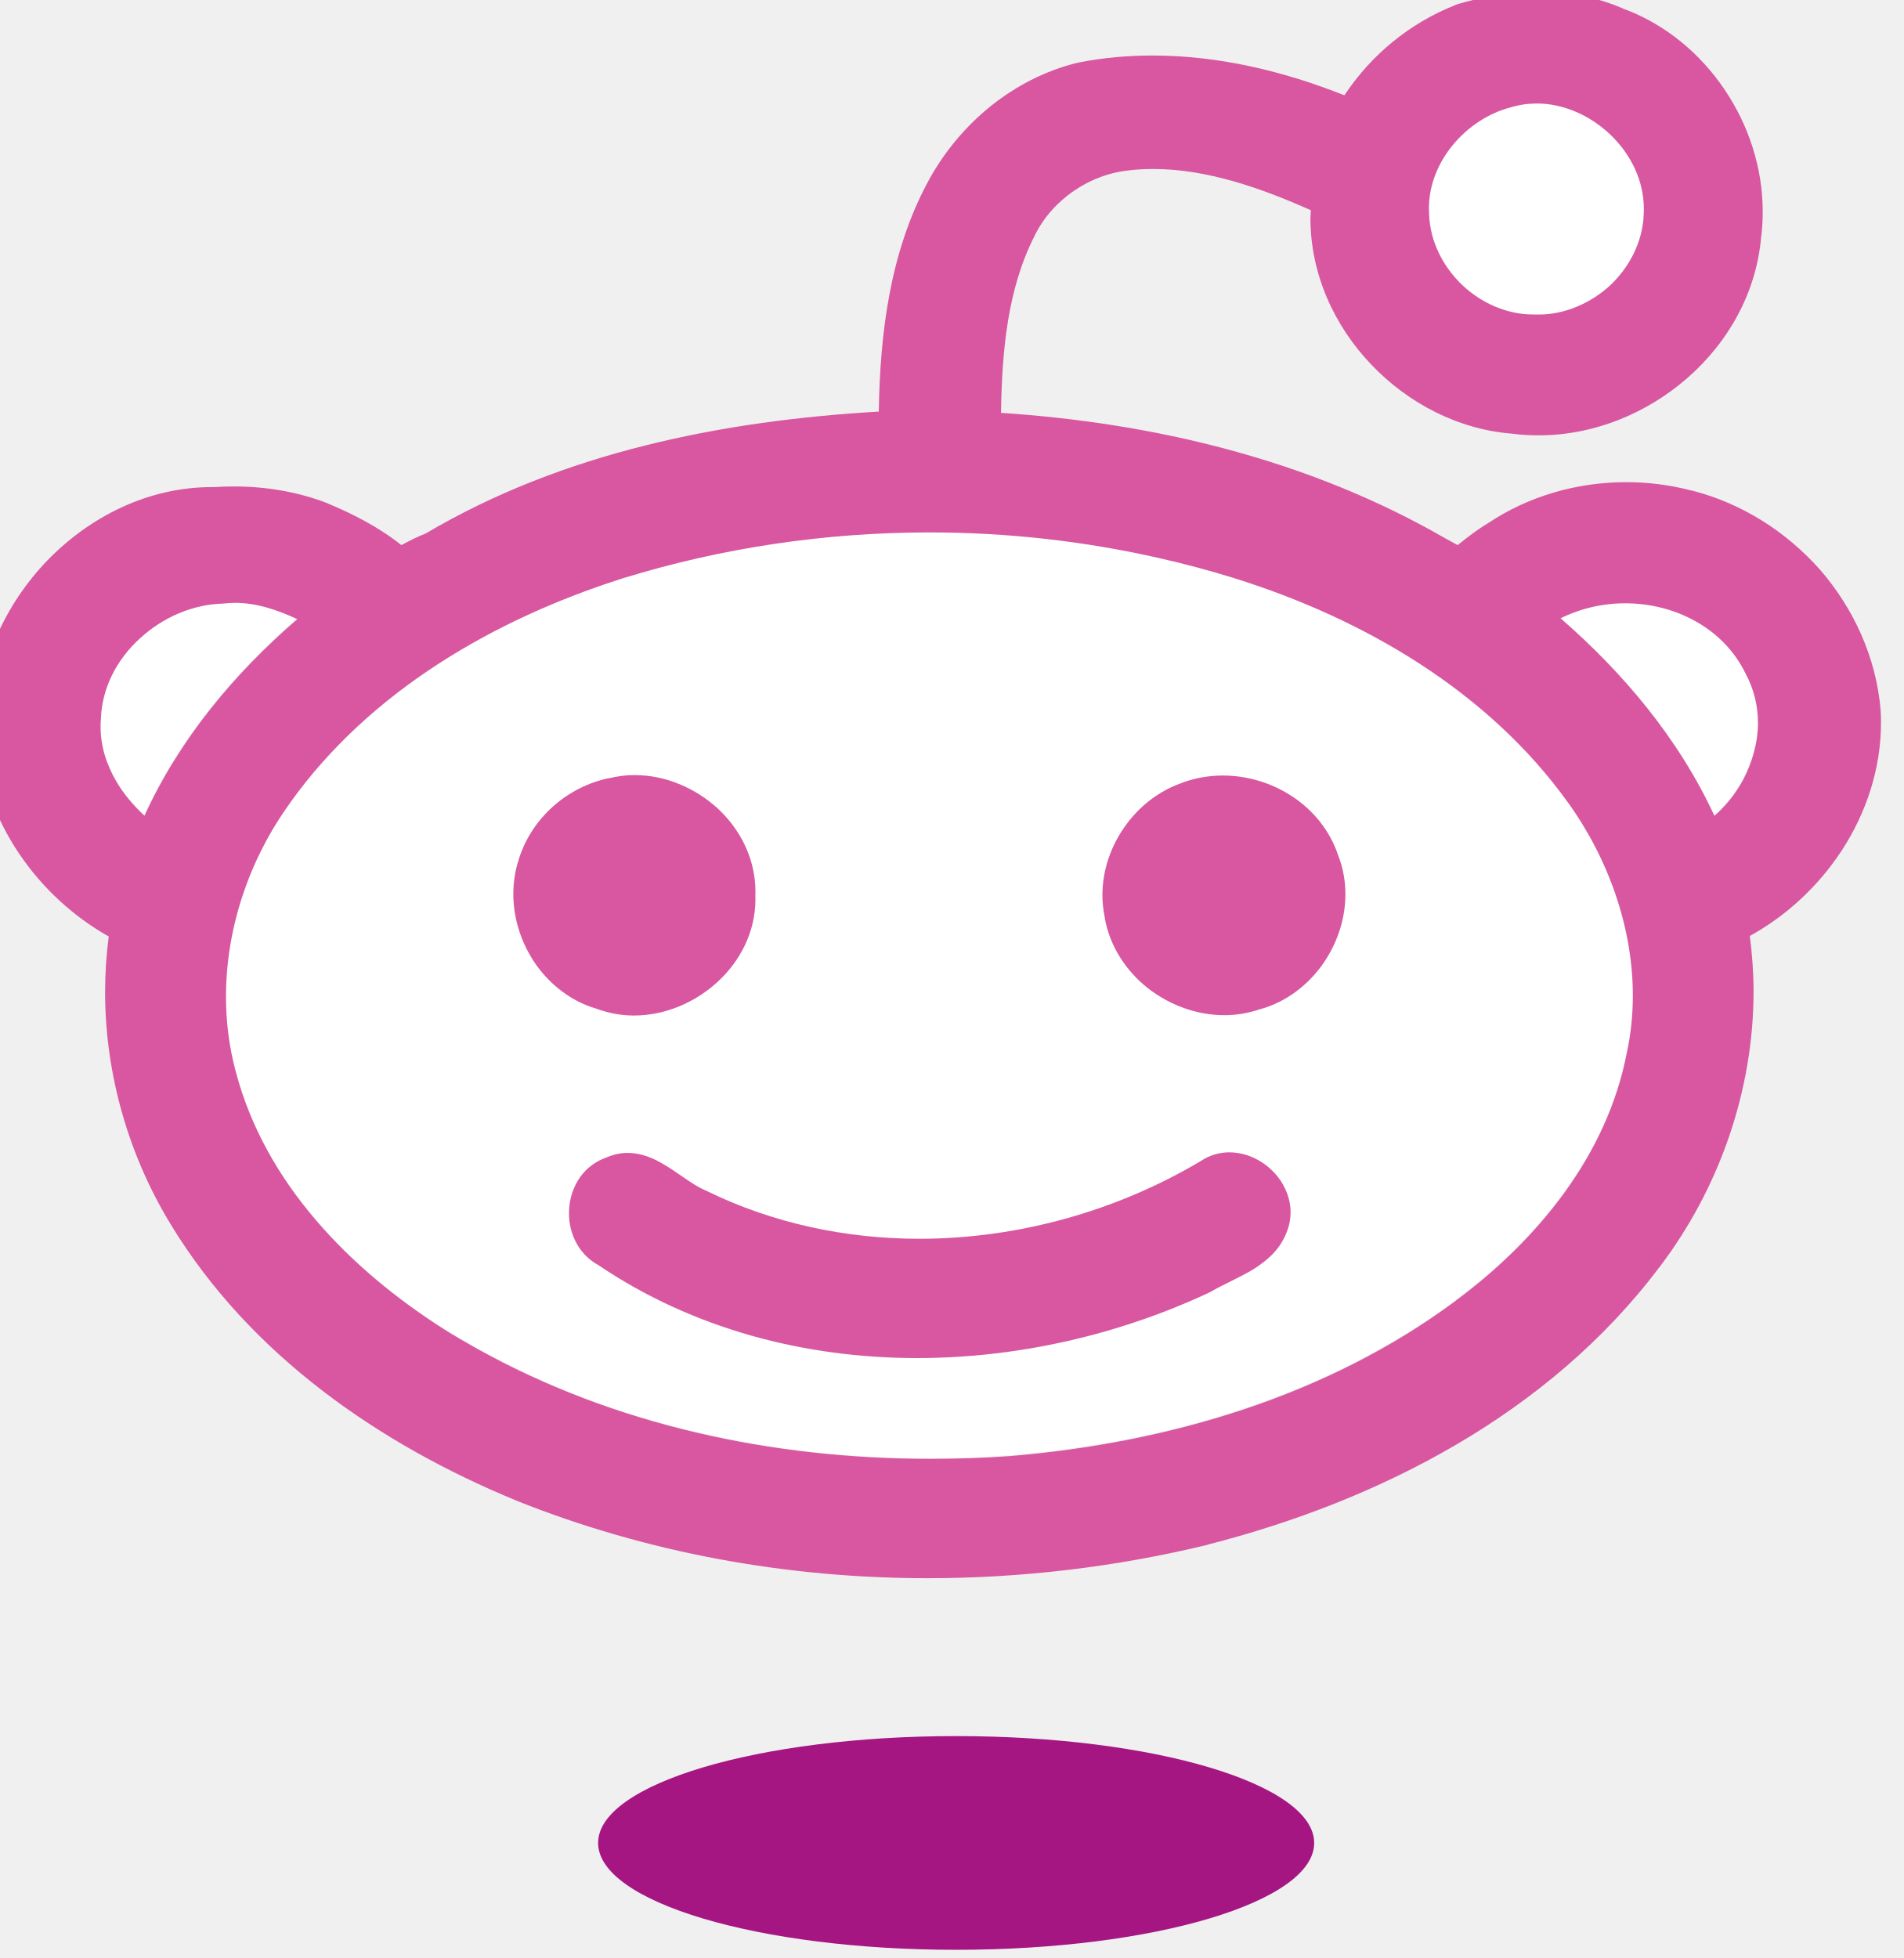
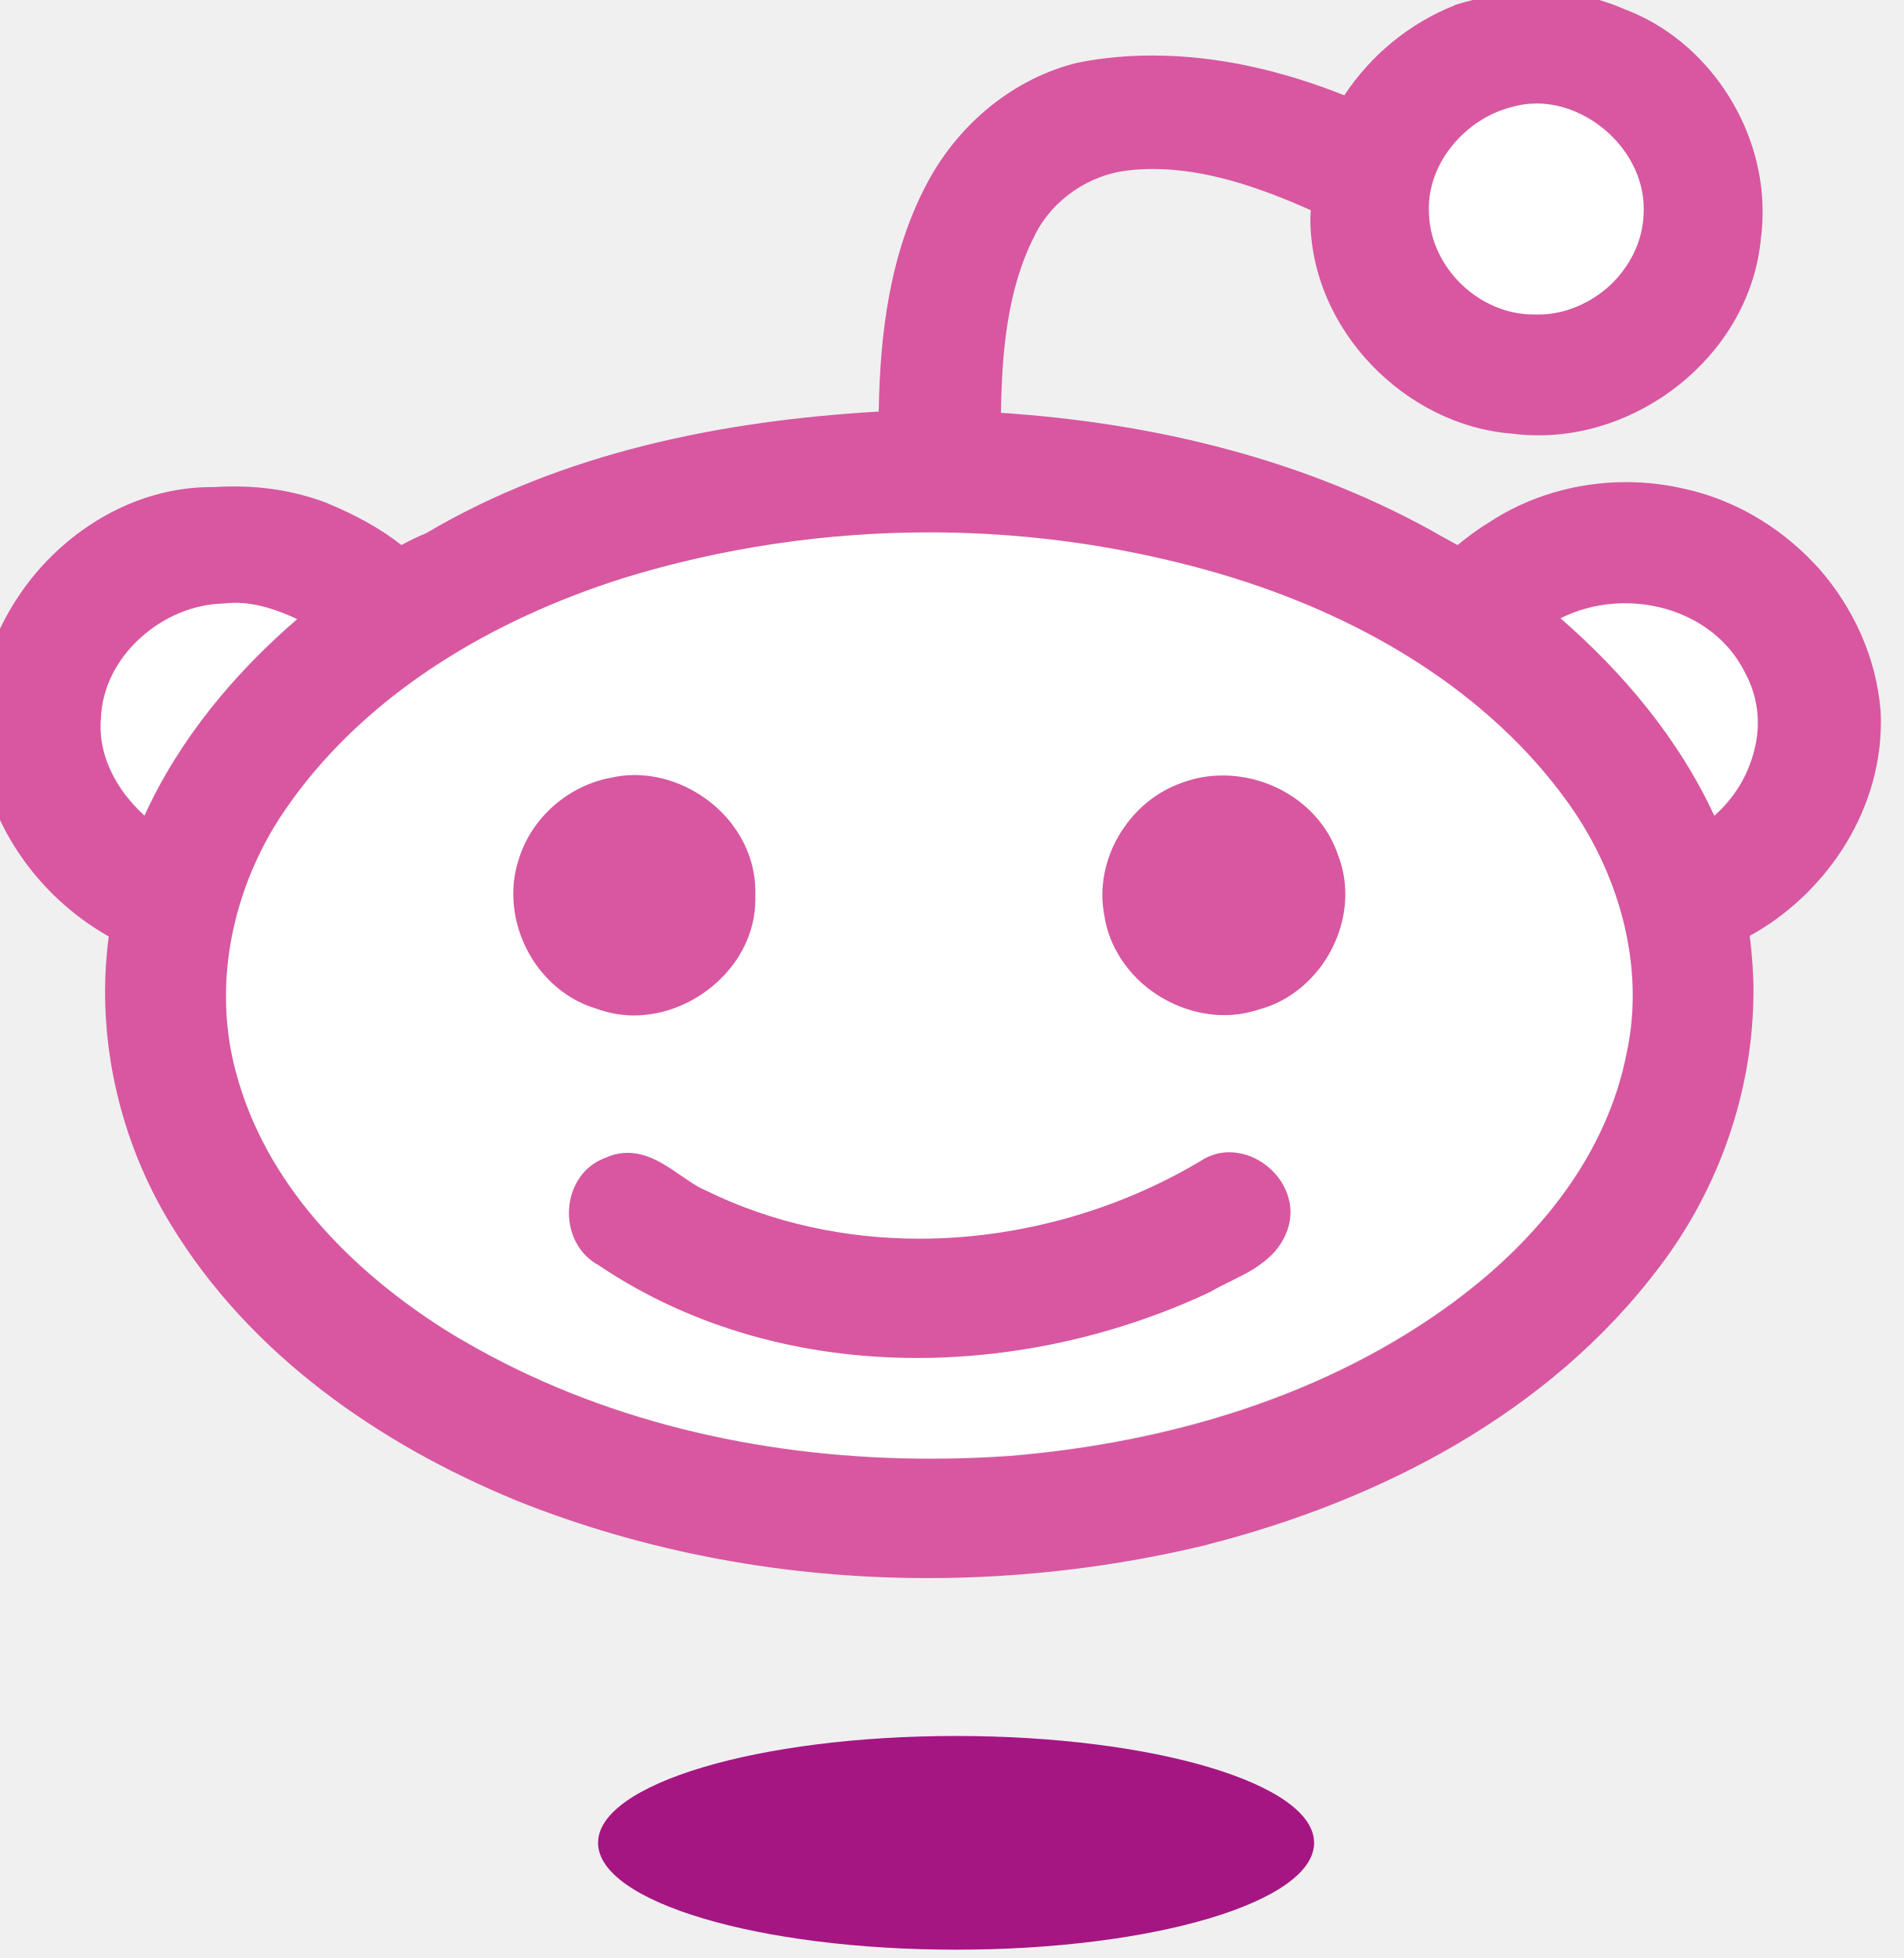
- <svg xmlns="http://www.w3.org/2000/svg" version="1.1" id="Layer_1" x="0px" y="0px" width="30px" height="30.855px" viewBox="0 0 30 30.855" enable-background="new 0 0 30 30.855" xml:space="preserve">
+ <svg xmlns="http://www.w3.org/2000/svg" version="1.1" id="Layer_1" x="0px" y="0px" width="30px" height="30.857px" viewBox="0 0 30 30.857" enable-background="new 0 0 30 30.857" xml:space="preserve">
  <g>
    <ellipse fill="#A51683" cx="15.067" cy="29.042" rx="5.642" ry="1.684" />
    <g>
      <path fill="#FFFFFF" d="M22.515,3.28c0,0.033,0.001,0.067,0.005,0.101v0.001v0.003c0.015,0.42,0.213,0.809,0.515,1.1    c0.303,0.289,0.704,0.466,1.109,0.469h0.008h0.005c0.029,0.003,0.06,0.003,0.089,0.003c0.411,0,0.82-0.178,1.125-0.465    c0.309-0.288,0.51-0.681,0.526-1.106V3.384V3.382c0.005-0.033,0.006-0.063,0.006-0.097c0-0.435-0.206-0.852-0.522-1.158    c-0.317-0.308-0.748-0.499-1.167-0.498c-0.138,0-0.272,0.02-0.404,0.06h-0.005L23.8,1.69c-0.348,0.092-0.674,0.306-0.907,0.59    C22.657,2.563,22.515,2.915,22.515,3.28z" />
      <path fill="#FFFFFF" d="M4.681,9.742c-0.324-0.15-0.658-0.258-0.986-0.255c-0.057,0-0.111,0-0.167,0.008H3.52H3.513    C3.038,9.51,2.56,9.717,2.2,10.046c-0.359,0.331-0.596,0.776-0.614,1.269v0.005v0.004c-0.004,0.039-0.005,0.079-0.005,0.116    c0,0.304,0.093,0.598,0.251,0.863c0.116,0.199,0.269,0.379,0.441,0.537C2.827,11.627,3.694,10.597,4.681,9.742z" />
      <path fill="#FFFFFF" d="M25.728,15.675c0-1.081-0.389-2.166-1.021-3.041c-1.259-1.754-3.212-2.895-5.244-3.532l-0.014-0.005    c-0.39-0.117-0.784-0.225-1.182-0.316c-1.187-0.27-2.403-0.405-3.622-0.405c-1.633,0-3.265,0.241-4.829,0.724    c-2.03,0.646-3.989,1.78-5.247,3.537v0.002c-0.639,0.877-1.011,1.968-1.011,3.054c0,0.398,0.051,0.798,0.156,1.186l0.002,0.001    c0.228,0.872,0.674,1.65,1.255,2.33c0.576,0.679,1.287,1.259,2.033,1.732c0.166,0.102,0.333,0.199,0.501,0.296    c2.169,1.21,4.667,1.741,7.146,1.741c0.418,0,0.842-0.016,1.258-0.048c2.496-0.205,5.004-0.941,7.03-2.448l0.001-0.002    c0.646-0.476,1.242-1.054,1.717-1.71c0.475-0.655,0.82-1.391,0.975-2.188v-0.003l0,0C25.696,16.28,25.728,15.979,25.728,15.675z" />
      <path fill="#FFFFFF" d="M27.699,11.373c0-0.263-0.062-0.525-0.192-0.768l-0.003-0.004l-0.003-0.003    c-0.176-0.362-0.449-0.637-0.785-0.821c-0.331-0.189-0.719-0.284-1.11-0.284c-0.354,0-0.706,0.081-1.018,0.236    c0.991,0.86,1.862,1.895,2.425,3.113c0.181-0.156,0.335-0.35,0.449-0.565C27.612,11.996,27.699,11.683,27.699,11.373z" />
      <path id="reddit_3_" fill="#D857A0" d="M21.09,13.486c0.076,0.198,0.111,0.402,0.111,0.606c0,0.409-0.141,0.805-0.378,1.131    c-0.235,0.318-0.565,0.568-0.956,0.678l0,0c-0.005,0.001-0.006,0.001-0.008,0.002c-0.003,0-0.004,0.001-0.006,0.001    c-0.181,0.062-0.371,0.094-0.557,0.094c-0.436,0-0.864-0.158-1.208-0.426c-0.339-0.268-0.597-0.651-0.679-1.104l0,0    c0-0.002,0-0.004,0-0.006c0-0.001,0-0.001-0.001-0.004h0.001c-0.024-0.118-0.037-0.235-0.037-0.352    c0-0.393,0.133-0.772,0.355-1.084c0.221-0.312,0.532-0.558,0.896-0.684c0.002,0,0.003-0.004,0.003-0.004c0.002,0,0.002,0,0.004,0    c0.206-0.075,0.422-0.113,0.638-0.113c0.392,0,0.779,0.118,1.104,0.335c0.321,0.214,0.582,0.528,0.713,0.917    c0,0.004,0,0.006,0.003,0.009C21.089,13.483,21.09,13.484,21.09,13.486L21.09,13.486L21.09,13.486z M19.89,18.319    c-0.153-0.1-0.331-0.16-0.52-0.16c-0.15,0-0.308,0.043-0.448,0.137l0,0c-1.327,0.791-2.887,1.225-4.434,1.225    c-1.161,0-2.314-0.244-3.359-0.757l-0.007-0.005h-0.005c-0.158-0.066-0.337-0.202-0.534-0.334c-0.1-0.063-0.204-0.129-0.319-0.176    c-0.113-0.048-0.24-0.081-0.375-0.081c-0.112,0-0.229,0.025-0.346,0.078c-0.006,0.003-0.012,0.003-0.019,0.006h0.001    c-0.181,0.07-0.324,0.195-0.417,0.349c-0.095,0.155-0.142,0.336-0.142,0.516c0,0.164,0.038,0.327,0.118,0.473    c0.077,0.142,0.194,0.264,0.346,0.347c1.492,1.007,3.253,1.464,5.021,1.464c1.591,0,3.194-0.369,4.622-1.041l0.007-0.005    l0.007-0.003c0.188-0.112,0.438-0.213,0.674-0.356c0.116-0.076,0.23-0.161,0.328-0.271c0.098-0.112,0.177-0.25,0.221-0.411l0,0    c0.019-0.073,0.027-0.143,0.027-0.211c0-0.134-0.033-0.258-0.086-0.372C20.171,18.559,20.04,18.419,19.89,18.319z M9.396,15.896    c0.003,0,0.007,0.001,0.009,0.002c0.19,0.069,0.387,0.105,0.582,0.105c0.487,0,0.957-0.199,1.313-0.523    c0.358-0.326,0.604-0.786,0.604-1.31c0-0.015,0-0.029-0.001-0.043c0.001-0.024,0.001-0.051,0.001-0.077    c0-0.52-0.24-0.981-0.593-1.309c-0.357-0.326-0.826-0.527-1.314-0.527c-0.13,0-0.261,0.017-0.392,0.048c-0.002,0-0.004,0-0.004,0    c0,0-0.003,0-0.005,0c-0.644,0.134-1.21,0.613-1.419,1.272l0,0l0,0c0,0.003,0,0.004,0,0.004c-0.061,0.18-0.088,0.367-0.088,0.551    c0,0.403,0.134,0.795,0.363,1.12c0.229,0.317,0.55,0.568,0.938,0.684C9.393,15.893,9.393,15.893,9.396,15.896z M29.635,11.188    v0.003c0.005,0.065,0.006,0.131,0.006,0.196c0,0.728-0.234,1.429-0.623,2.022c-0.367,0.558-0.866,1.022-1.444,1.34    c0.036,0.288,0.059,0.58,0.059,0.872c-0.001,1.57-0.543,3.111-1.484,4.349l0,0h-0.001c-1.743,2.315-4.417,3.681-7.118,4.371l0,0    l-0.002,0.003c-1.441,0.349-2.925,0.526-4.409,0.526c-2.215,0-4.424-0.398-6.489-1.225v-0.003H8.125    c-2.139-0.882-4.177-2.283-5.428-4.337c-0.671-1.094-1.041-2.382-1.041-3.673c0-0.293,0.019-0.585,0.058-0.874    c-0.564-0.318-1.049-0.768-1.412-1.305c-0.388-0.576-0.633-1.252-0.663-1.967v-0.001v-0.003v-0.004    c0.001-1.001,0.435-1.948,1.108-2.647c0.677-0.698,1.598-1.155,2.588-1.155c0.013,0,0.027,0,0.041,0    C3.48,7.669,3.584,7.666,3.69,7.666c0.497,0,0.995,0.082,1.468,0.263L5.16,7.931l0.003,0.002C5.566,8.101,5.968,8.306,6.325,8.59    c0.117-0.062,0.242-0.128,0.385-0.184c2.167-1.282,4.685-1.777,7.138-1.92c0.02-1.217,0.17-2.489,0.764-3.602    c0.492-0.926,1.352-1.647,2.373-1.897l0.004-0.001h0.006c0.389-0.078,0.779-0.111,1.169-0.111c1.037,0,2.061,0.245,3.021,0.627    c0.423-0.639,1.031-1.138,1.741-1.419l0.007-0.006l0.005-0.002c0.42-0.128,0.859-0.206,1.301-0.206    c0.468,0,0.938,0.085,1.379,0.284V0.151c0.001,0.003,0.003,0.003,0.003,0.003c0.001,0,0.004,0.001,0.007,0.001    c0.631,0.244,1.167,0.693,1.545,1.252c0.381,0.562,0.604,1.235,0.604,1.926c0,0.126-0.006,0.253-0.021,0.382l-0.002,0.002    c0,0.003,0,0.005-0.001,0.008c-0.074,0.893-0.526,1.677-1.167,2.235c-0.646,0.562-1.479,0.9-2.335,0.9    c-0.139,0-0.276-0.006-0.414-0.025c-0.852-0.065-1.642-0.476-2.225-1.086c-0.584-0.61-0.962-1.428-0.962-2.308    c0-0.044,0.005-0.087,0.007-0.128c-0.799-0.356-1.645-0.65-2.486-0.65c-0.121,0-0.243,0.006-0.366,0.02l0,0    c-0.631,0.061-1.217,0.457-1.5,1.028l0,0v0.002c-0.43,0.84-0.516,1.821-0.531,2.793c2.417,0.159,4.847,0.739,6.979,1.965h0.002    l0.03,0.018c0.042,0.024,0.117,0.065,0.185,0.101c0.147-0.119,0.303-0.24,0.479-0.346c0.646-0.431,1.412-0.646,2.177-0.646    c0.34,0,0.68,0.042,1.011,0.128h0.001l0.015,0.003c0.005,0.002,0.007,0.002,0.011,0.002l0,0c0.781,0.199,1.485,0.646,2.02,1.251    C29.209,9.589,29.564,10.355,29.635,11.188L29.635,11.188L29.635,11.188L29.635,11.188z M22.517,3.281    c0,0.032,0.003,0.065,0.003,0.101v0.001v0.003c0.018,0.422,0.216,0.81,0.517,1.101c0.303,0.289,0.705,0.466,1.111,0.469h0.007    h0.006c0.029,0.001,0.059,0.001,0.087,0.001c0.411,0,0.821-0.179,1.129-0.463c0.305-0.291,0.507-0.684,0.525-1.107V3.385V3.383    c0.002-0.032,0.002-0.064,0.002-0.096c0-0.438-0.203-0.852-0.521-1.159c-0.317-0.306-0.746-0.499-1.167-0.497    c-0.137,0-0.271,0.019-0.404,0.059h-0.005l-0.002,0.002c-0.351,0.091-0.673,0.306-0.908,0.589    C22.661,2.565,22.517,2.918,22.517,3.281z M4.685,9.757C4.361,9.605,4.027,9.498,3.696,9.5c-0.054,0-0.112,0.005-0.167,0.01H3.522    L3.515,9.512C3.04,9.522,2.562,9.73,2.203,10.062c-0.359,0.328-0.597,0.774-0.613,1.266v0.005l-0.001,0.006    c-0.004,0.039-0.004,0.077-0.004,0.117c0,0.301,0.092,0.594,0.25,0.862c0.115,0.197,0.271,0.38,0.442,0.537    C2.83,11.643,3.695,10.611,4.685,9.757z M25.731,15.689c0-1.081-0.392-2.167-1.023-3.043c-1.257-1.751-3.211-2.893-5.244-3.53    L19.45,9.111c-0.39-0.121-0.784-0.226-1.182-0.316c-1.187-0.27-2.404-0.405-3.62-0.405c-1.633,0-3.266,0.24-4.83,0.722    c-2.031,0.645-3.99,1.78-5.246,3.538v0.002c-0.639,0.878-1.011,1.968-1.011,3.052c0,0.399,0.05,0.799,0.155,1.188h0    c0.231,0.872,0.676,1.651,1.256,2.329c0.579,0.68,1.288,1.258,2.036,1.733c0.166,0.104,0.33,0.199,0.5,0.294    c2.169,1.212,4.667,1.741,7.146,1.741c0.42,0,0.84-0.013,1.258-0.043c2.496-0.207,5.005-0.944,7.03-2.449l0.001-0.003    c0.646-0.478,1.242-1.053,1.717-1.71s0.821-1.392,0.975-2.189v-0.001l0.001-0.002C25.7,16.296,25.731,15.992,25.731,15.689z     M27.703,11.387c-0.002-0.262-0.062-0.523-0.193-0.767l-0.004-0.004v-0.004c-0.178-0.362-0.453-0.635-0.786-0.821    c-0.333-0.188-0.722-0.284-1.112-0.284c-0.354,0-0.703,0.081-1.017,0.237c0.989,0.86,1.862,1.896,2.425,3.113    c0.181-0.158,0.334-0.351,0.45-0.563C27.614,12.013,27.703,11.698,27.703,11.387z" />
    </g>
  </g>
</svg>
